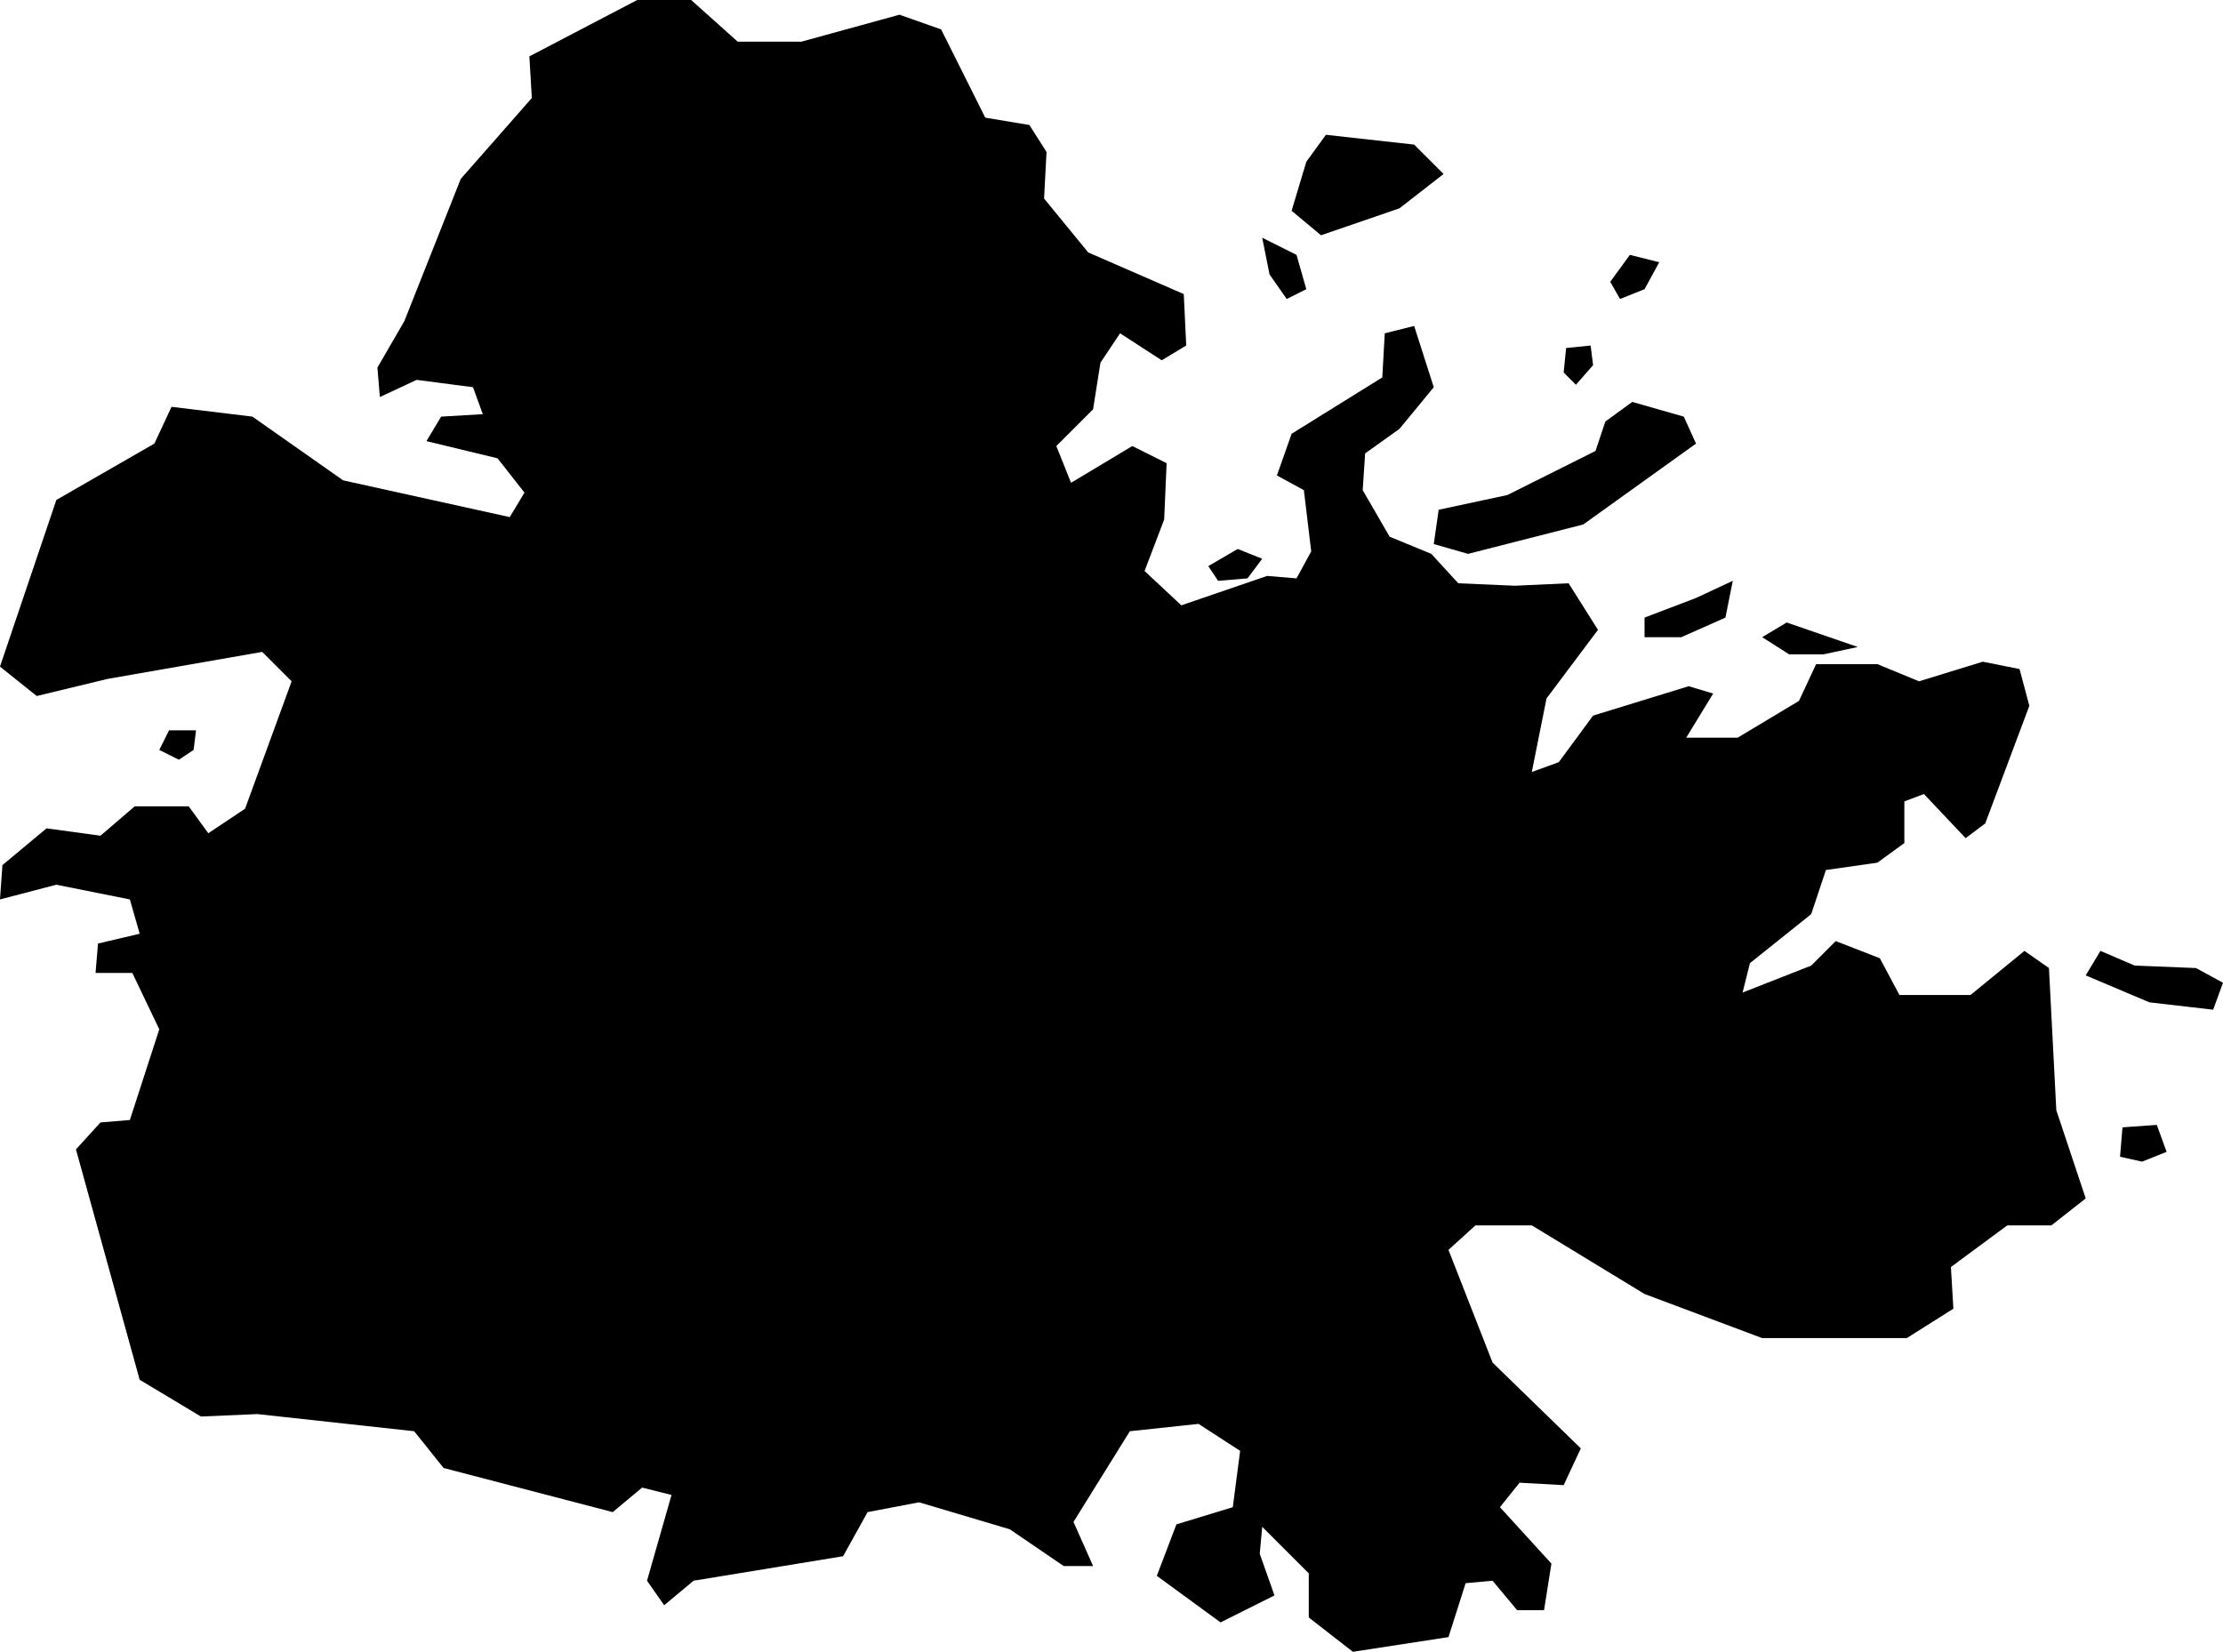
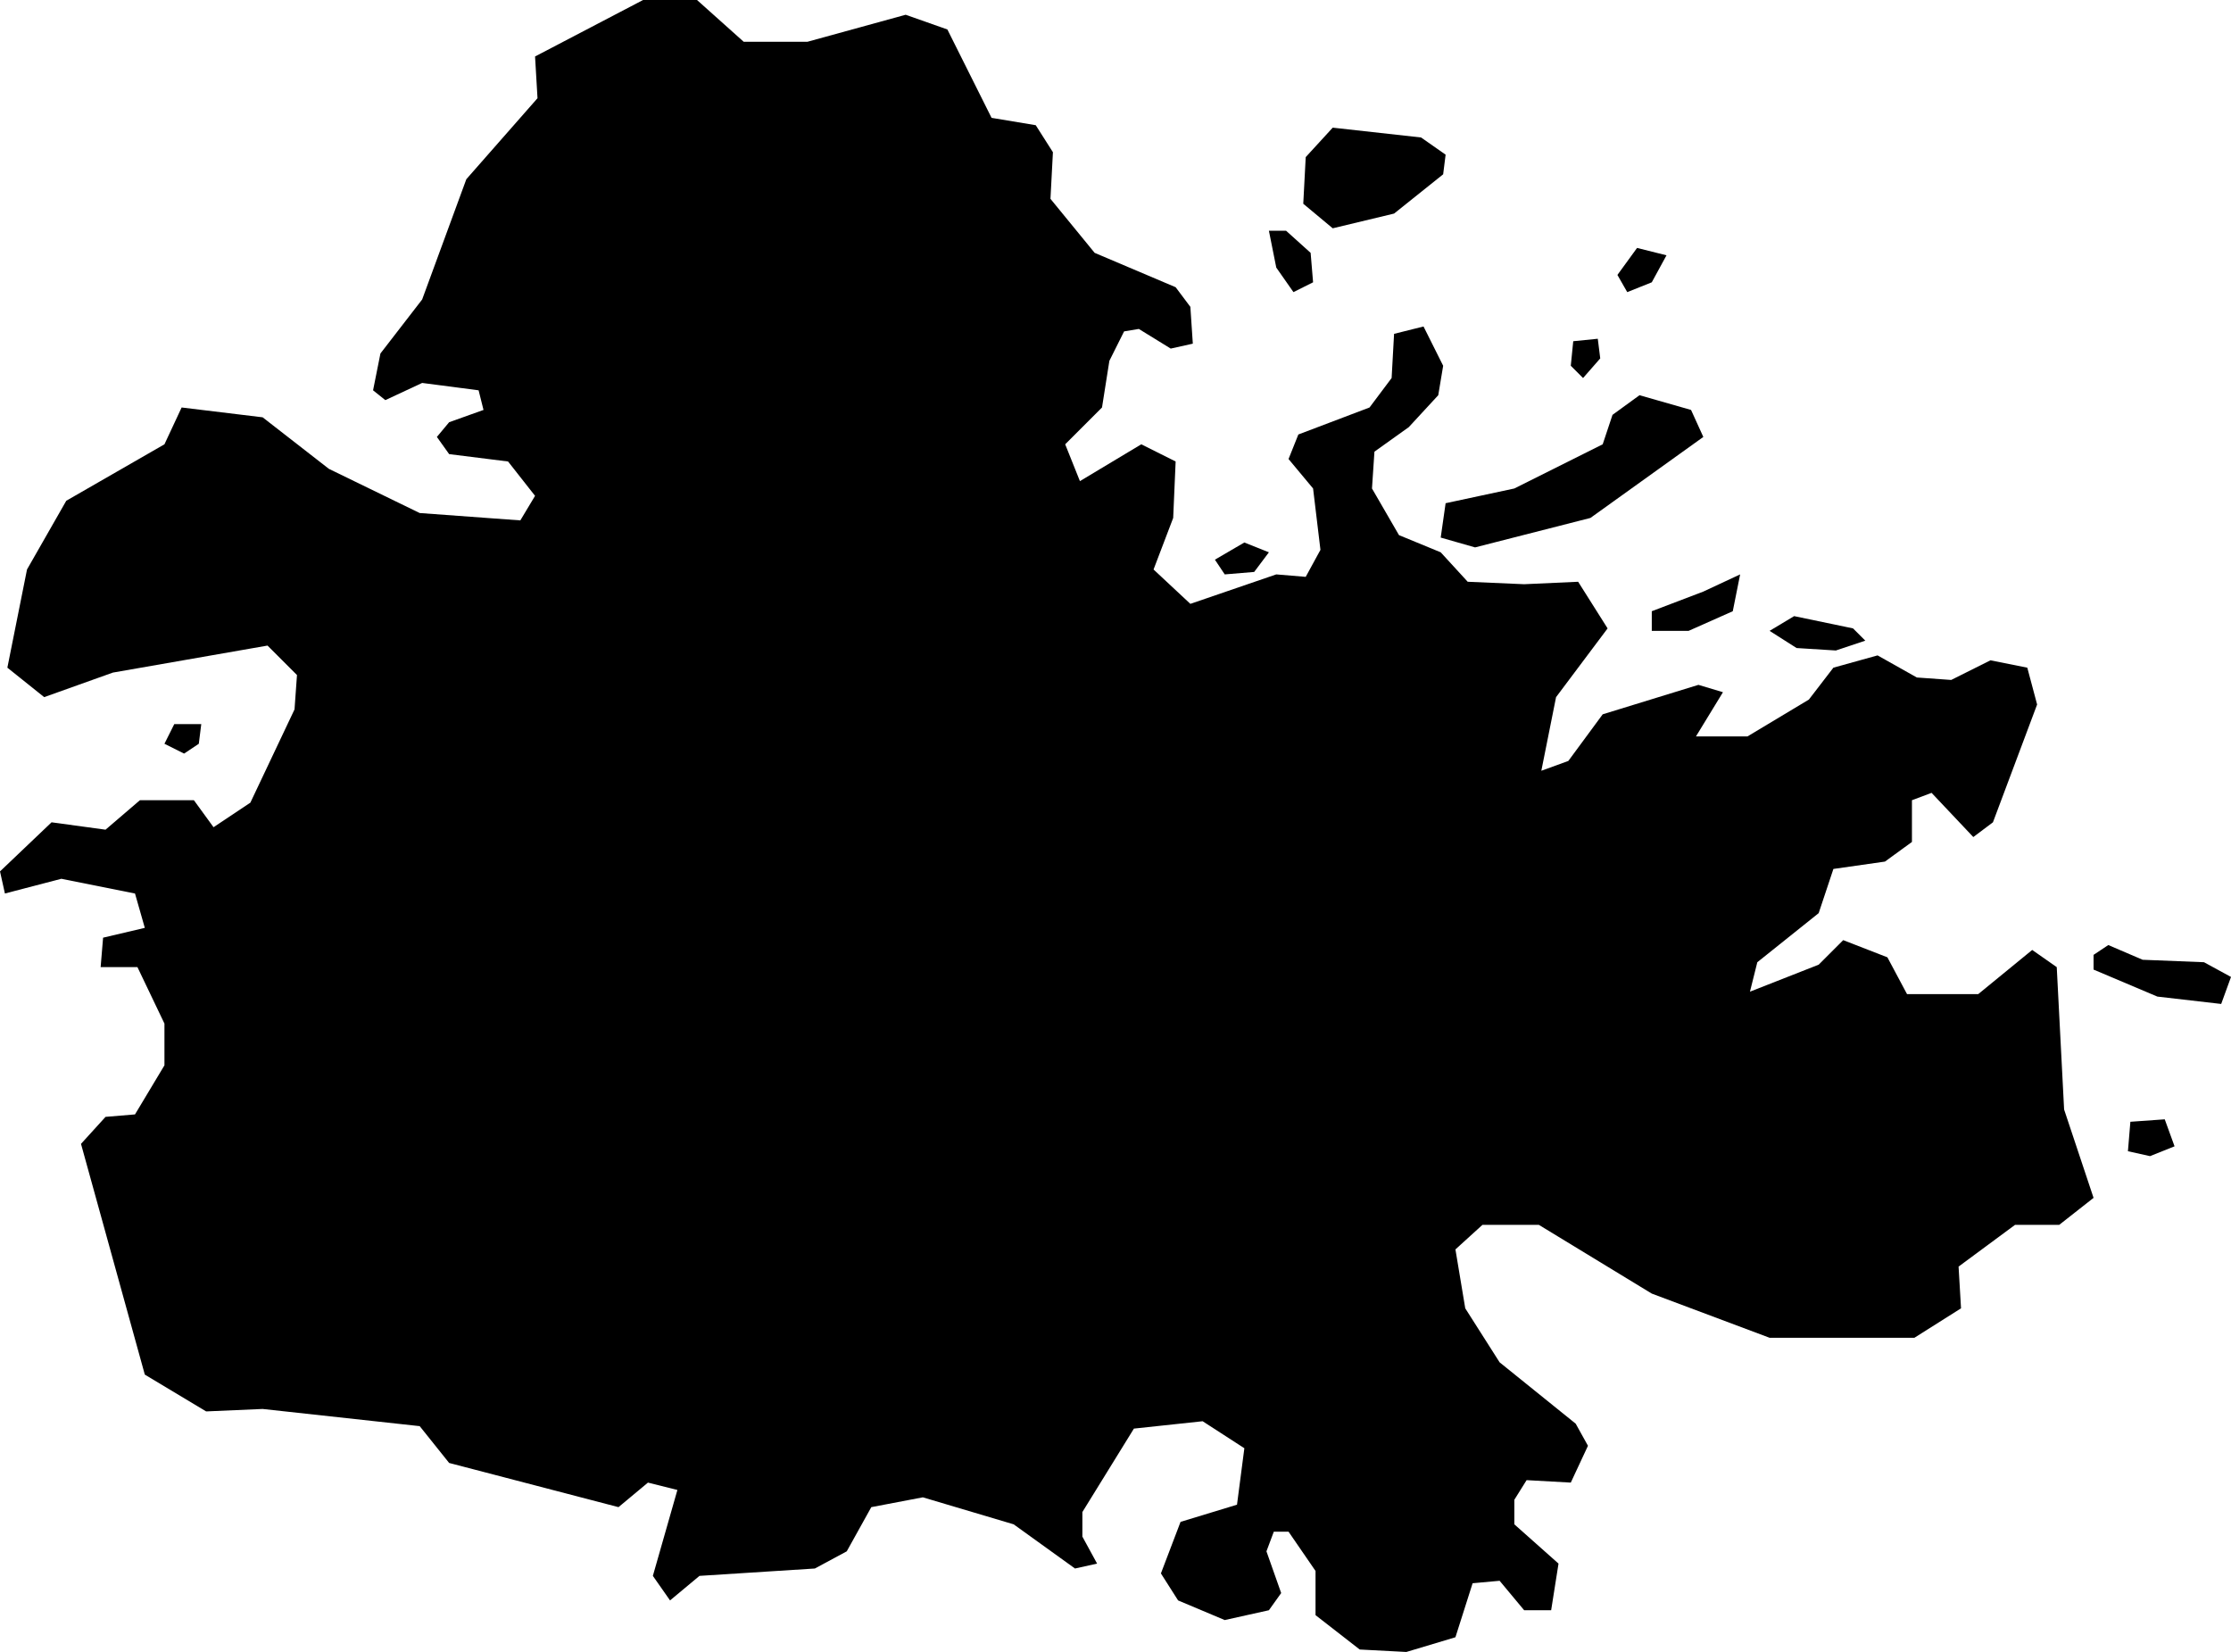
- <svg xmlns="http://www.w3.org/2000/svg" viewBox="411.743 386.250 0.907 0.674">
-   <path d="M412.276,386.316l0.008-0.011l0.036,0.004l0.012,0.012l-0.018,0.014l-0.032,0.011l-0.012-0.01L412.276,386.316z M412.386,386.407l0.007-0.008l-0.001-0.008l-0.01,0.001l-0.001,0.01L412.386,386.407z M412.328,386.472l0.014,0.004l0.047-0.012l0.046-0.033l-0.005-0.011l-0.021-0.006l-0.011,0.008l-0.004,0.012l-0.036,0.018l-0.028,0.006L412.328,386.472z M412.62,386.659l0.026,0.003l0.004-0.011l-0.011-0.006l-0.025-0.001l-0.014-0.006l-0.006,0.01L412.62,386.659z M412.268,386.372l0.008-0.004l-0.004-0.014l-0.014-0.007l0.003,0.015L412.268,386.372z M412.404,386.372l0.01-0.004l0.006-0.011l-0.012-0.003l-0.008,0.011L412.404,386.372z M412.617,386.724l0.01-0.004l-0.004-0.011l-0.014,0.001l-0.001,0.012L412.617,386.724z M412.24,386.487l0.012-0.001l0.006-0.008l-0.01-0.004l-0.012,0.007L412.24,386.487z M411.816,386.56l0.006-0.004l0.001-0.008h-0.011l-0.004,0.008 M411.787,386.527l0.063-0.011l0.012,0.012l-0.019,0.052l-0.015,0.01l-0.008-0.011h-0.022l-0.014,0.012l-0.022-0.003l-0.018,0.015l-0.001,0.014l0.023-0.006l0.03,0.006l0.004,0.014l-0.017,0.004l-0.001,0.012h0.015l0.011,0.023l-0.012,0.037l-0.012,0.001l-0.01,0.011l0.026,0.094l0.025,0.015l0.023-0.001l0.064,0.007l0.012,0.015l0.069,0.018l0.012-0.01l0.012,0.003l-0.01,0.035l0.007,0.01l0.012-0.01l0.061-0.01l0.01-0.018l0.021-0.004l0.037,0.011l0.022,0.015h0.012l-0.008-0.018l0.023-0.037l0.028-0.003l0.017,0.011l-0.003,0.023l-0.023,0.007l-0.008,0.021l0.026,0.019l0.022-0.011l-0.006-0.017l0.001-0.011l0.019,0.019v0.018l0.018,0.014l0.039-0.006l0.007-0.022l0.011-0.001l0.01,0.012h0.011l0.003-0.019l-0.021-0.023l0.008-0.01l0.018,0.001l0.007-0.015l-0.036-0.035l-0.018-0.046l0.011-0.01h0.023l0.046,0.028l0.048,0.018h0.059l0.019-0.012l-0.001-0.017l0.023-0.017h0.018l0.014-0.011l-0.012-0.036l-0.003-0.058l-0.01-0.007l-0.022,0.018h-0.029l-0.008-0.015l-0.018-0.007l-0.01,0.01l-0.028,0.011l0.003-0.012l0.025-0.02l0.006-0.018l0.021-0.003l0.011-0.008v-0.017l0.008-0.003l0.017,0.018l0.008-0.006l0.018-0.048l-0.004-0.015l-0.015-0.003l-0.026,0.008l-0.017-0.007h-0.025l-0.007,0.015l-0.025,0.015h-0.021l0.011-0.018l-0.01-0.003l-0.039,0.012l-0.014,0.019l-0.011,0.004l0.006-0.03l0.021-0.028l-0.012-0.019l-0.022,0.001l-0.023-0.001l-0.011-0.012l-0.017-0.007l-0.011-0.019l0.001-0.015l0.014-0.01l0.014-0.017l-0.008-0.025l-0.012,0.003l-0.001,0.018l-0.037,0.023l-0.006,0.017l0.011,0.006l0.003,0.025l-0.006,0.011l-0.012-0.001l-0.035,0.012l-0.015-0.014l0.008-0.021l0.001-0.023l-0.014-0.007l-0.025,0.015l-0.006-0.015l0.015-0.015l0.003-0.019l0.008-0.012l0.017,0.011l0.01-0.006l-0.001-0.021l-0.039-0.017l-0.018-0.022l0.001-0.019l-0.007-0.011l-0.018-0.003l-0.018-0.036l-0.017-0.006l-0.04,0.011h-0.026l-0.019-0.017h-0.022l-0.044,0.023l0.001,0.017l-0.029,0.033l-0.023,0.058l-0.011,0.019l0.001,0.012l0.015-0.007l0.023,0.003l0.004,0.011l-0.017,0.001l-0.006,0.01l0.029,0.007l0.011,0.014l-0.006,0.01l-0.068-0.015l-0.037-0.026l-0.033-0.004l-0.007,0.015l-0.04,0.023l-0.023,0.068l0.015,0.012L411.787,386.527z M412.429,386.51l0.018-0.008l0.003-0.015l-0.015,0.007l-0.021,0.008v0.008H412.429z M412.473,386.517h0.014l0.014-0.003l-0.029-0.01l-0.01,0.006L412.473,386.517z" />
+ <svg xmlns="http://www.w3.org/2000/svg" viewBox="411.741 386.253 0.909 0.673">
+   <path d="M412.273,386.317l0.011-0.012l0.036,0.004l0.01,0.007l-0.001,0.008l-0.02,0.016l-0.025,0.006l-0.012-0.01L412.273,386.317z M412.386,386.407l0.007-0.008l-0.001-0.008l-0.01,0.001l-0.001,0.01L412.386,386.407z M412.328,386.472l0.014,0.004l0.047-0.012l0.046-0.033l-0.005-0.011l-0.021-0.006l-0.011,0.008l-0.004,0.012l-0.036,0.018l-0.028,0.006L412.328,386.472z M412.62,386.659l0.026,0.003l0.004-0.011l-0.011-0.006l-0.025-0.001l-0.014-0.006l-0.006,0.004l0,0.006L412.62,386.659z M412.268,386.372l0.008-0.004l-0.001-0.012l-0.01-0.009l-0.007,0l0.003,0.015L412.268,386.372z M412.404,386.372l0.01-0.004l0.006-0.011l-0.012-0.003l-0.008,0.011L412.404,386.372z M412.617,386.724l0.01-0.004l-0.004-0.011l-0.014,0.001l-0.001,0.012L412.617,386.724z M412.24,386.487l0.012-0.001l0.006-0.008l-0.01-0.004l-0.012,0.007L412.24,386.487z M411.816,386.56l0.006-0.004l0.001-0.008h-0.011l-0.004,0.008L411.816,386.56z M411.787,386.527l0.063-0.011l0.012,0.012l-0.001,0.014l-0.018,0.038l-0.015,0.01l-0.008-0.011h-0.022l-0.014,0.012l-0.022-0.003l-0.021,0.02l0.002,0.009l0.023-0.006l0.03,0.006l0.004,0.014l-0.017,0.004l-0.001,0.012h0.015l0.011,0.023l0,0.017l-0.012,0.02l-0.012,0.001l-0.01,0.011l0.026,0.094l0.025,0.015l0.023-0.001l0.064,0.007l0.012,0.015l0.069,0.018l0.012-0.01l0.012,0.003l-0.01,0.035l0.007,0.01l0.012-0.01l0.047-0.003l0.013-0.007l0.01-0.018l0.021-0.004l0.037,0.011l0.025,0.018l0.009-0.002l-0.006-0.011v-0.01l0.021-0.034l0.028-0.003l0.017,0.011l-0.003,0.023l-0.023,0.007l-0.008,0.021l0.007,0.011l0.019,0.008l0.018-0.004l0.005-0.007l-0.006-0.017l0.003-0.008h0.006l0.011,0.016v0.018l0.018,0.014l0.019,0.001l0.02-0.006l0.007-0.022l0.011-0.001l0.01,0.012h0.011l0.003-0.019l-0.018-0.016v-0.01l0.005-0.008l0.018,0.001l0.007-0.015l-0.005-0.009l-0.031-0.025l-0.014-0.022l-0.004-0.024l0.011-0.01h0.023l0.046,0.028l0.048,0.018h0.059l0.019-0.012l-0.001-0.017l0.023-0.017h0.018l0.014-0.011l-0.012-0.036l-0.003-0.058l-0.01-0.007l-0.022,0.018h-0.029l-0.008-0.015l-0.018-0.007l-0.01,0.01l-0.028,0.011l0.003-0.012l0.025-0.02l0.006-0.018l0.021-0.003l0.011-0.008v-0.017l0.008-0.003l0.017,0.018l0.008-0.006l0.018-0.048l-0.004-0.015l-0.015-0.003l-0.016,0.008l-0.014-0.001l-0.016-0.009l-0.018,0.005l-0.01,0.013l-0.025,0.015h-0.021l0.011-0.018l-0.01-0.003l-0.039,0.012l-0.014,0.019l-0.011,0.004l0.006-0.03l0.021-0.028l-0.012-0.019l-0.022,0.001l-0.023-0.001l-0.011-0.012l-0.017-0.007l-0.011-0.019l0.001-0.015l0.014-0.01l0.012-0.013l0.002-0.012l-0.008-0.016l-0.012,0.003l-0.001,0.018l-0.009,0.012l-0.029,0.011l-0.004,0.01l0.01,0.012l0.003,0.025l-0.006,0.011l-0.012-0.001l-0.035,0.012l-0.015-0.014l0.008-0.021l0.001-0.023l-0.014-0.007l-0.025,0.015l-0.006-0.015l0.015-0.015l0.003-0.019l0.006-0.012l0.006-0.001l0.013,0.008l0.009-0.002l-0.001-0.015l-0.006-0.008l-0.033-0.014l-0.018-0.022l0.001-0.019l-0.007-0.011l-0.018-0.003l-0.018-0.036l-0.017-0.006l-0.04,0.011h-0.026l-0.019-0.017h-0.022l-0.044,0.023l0.001,0.017l-0.029,0.033l-0.018,0.049l-0.017,0.022l-0.003,0.015l0.005,0.004l0.015-0.007l0.023,0.003l0.002,0.008l-0.014,0.005l-0.005,0.006l0.005,0.007l0.024,0.003l0.011,0.014l-0.006,0.01l-0.041-0.003l-0.037-0.018l-0.027-0.021l-0.033-0.004l-0.007,0.015l-0.04,0.023l-0.016,0.028l-0.008,0.04l0.015,0.012L411.787,386.527z M412.429,386.51l0.018-0.008l0.003-0.015l-0.015,0.007l-0.021,0.008v0.008H412.429z M412.473,386.517l0.016,0.001l0.012-0.004l-0.005-0.005l-0.024-0.005l-0.01,0.006L412.473,386.517z" />
</svg>
